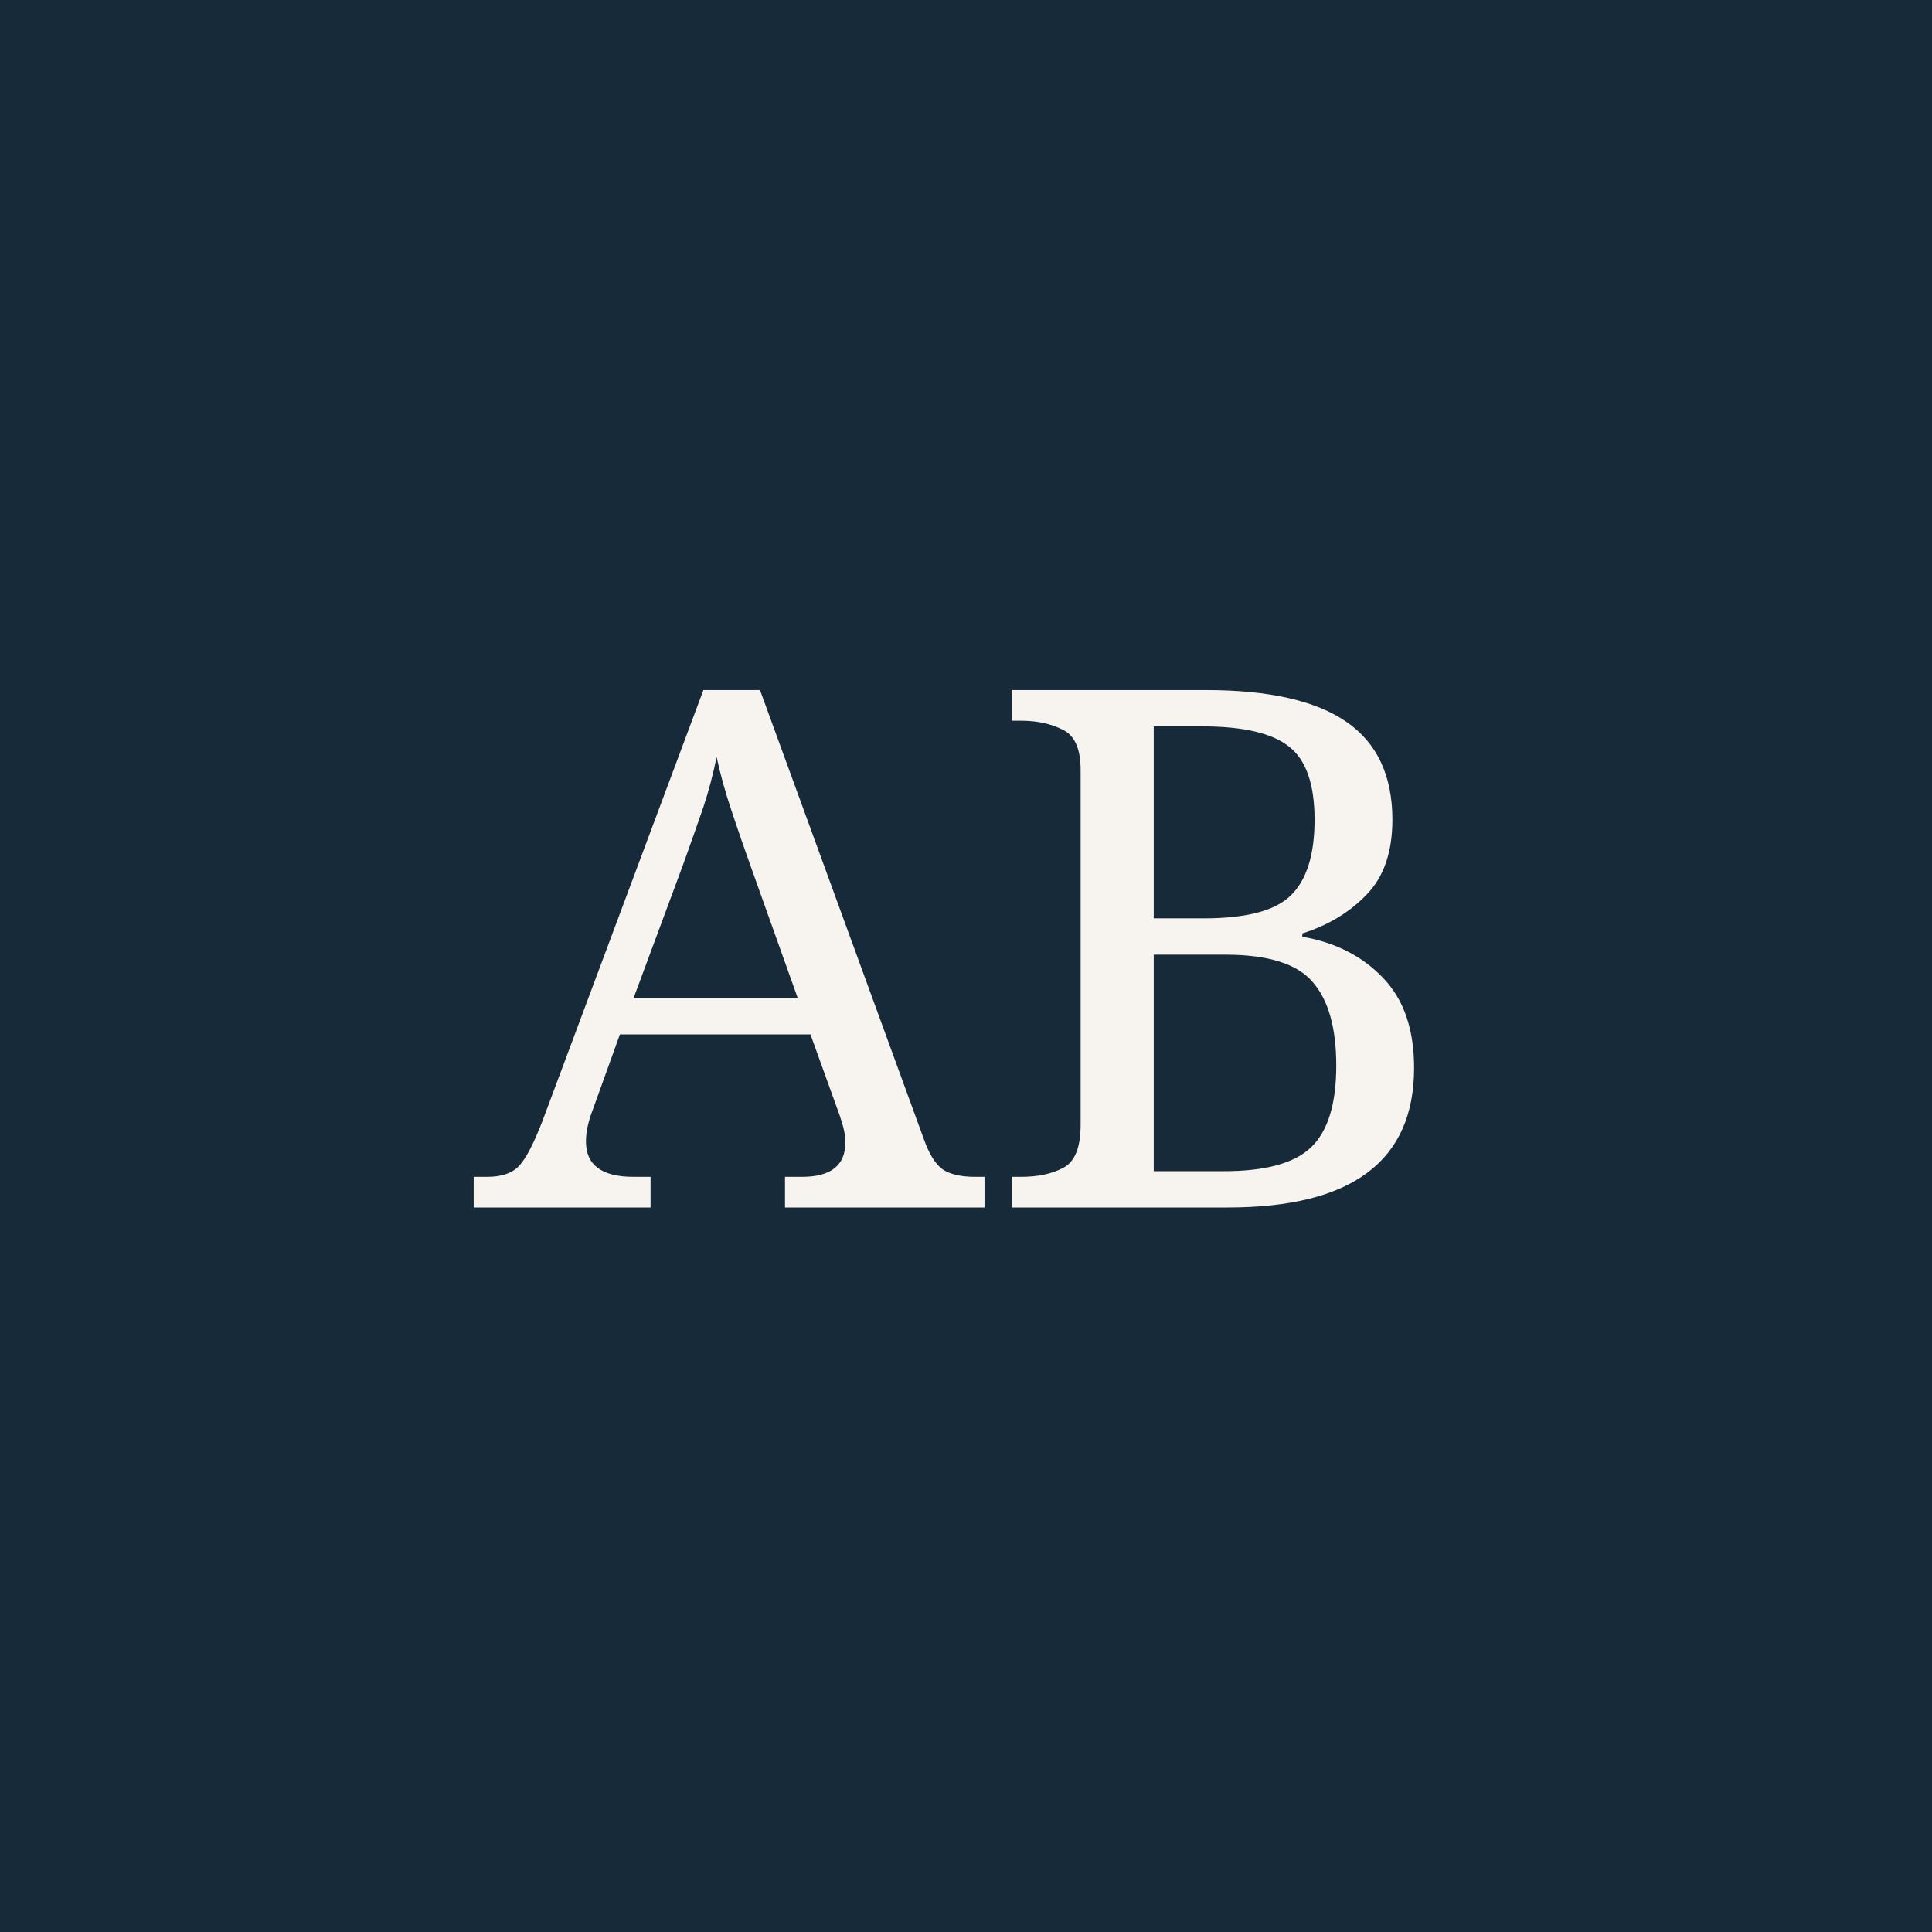
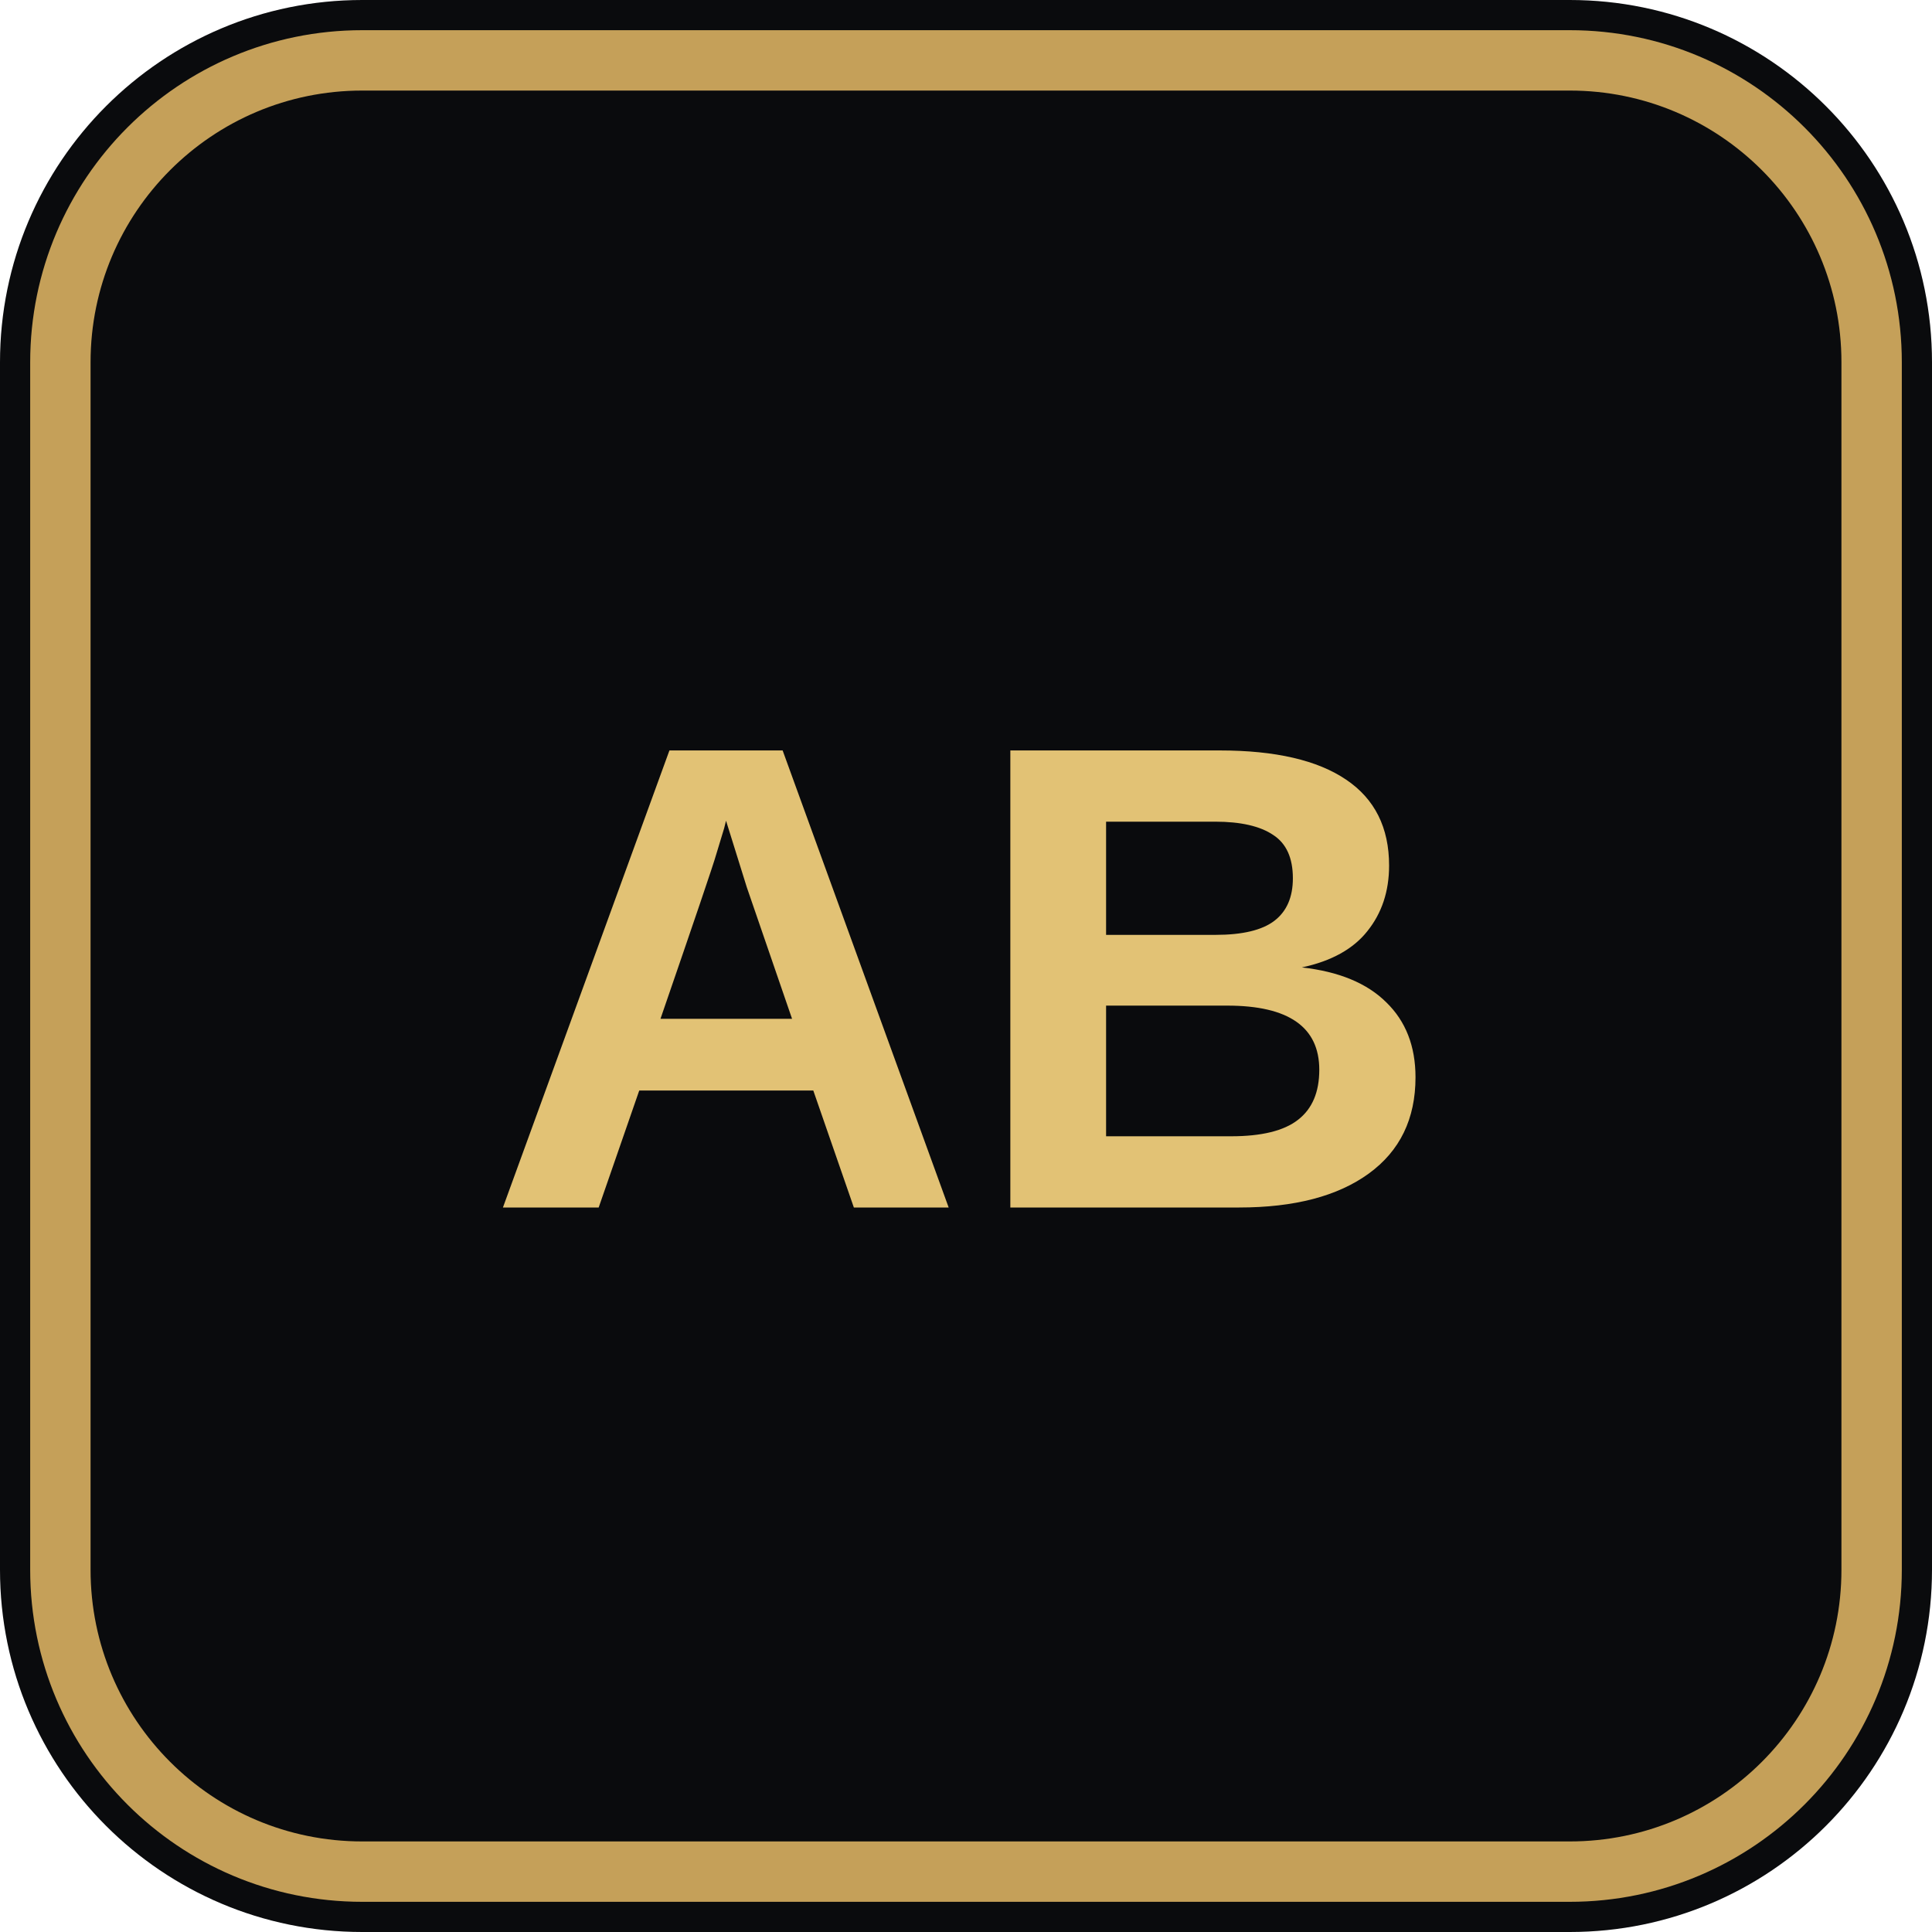
<svg xmlns="http://www.w3.org/2000/svg" viewBox="0 0 64 64" role="img" aria-labelledby="title">
-   <rect width="64" height="64" fill="#172A3A" />
-   <text x="32" y="40" fill="#F7F4EF" font-family="Georgia, serif" font-size="24" text-anchor="middle">AB</text>
+   <rect width="64" height="64" rx="12" fill="#0A0B0D" />
+   <rect x="2" y="2" width="60" height="60" rx="10" fill="none" stroke="#C5A059" stroke-width="2" />
+   <text x="32" y="40" fill="#E2C275" font-family="Arial, sans-serif" font-size="22" font-weight="600" text-anchor="middle">AB</text>
</svg>
